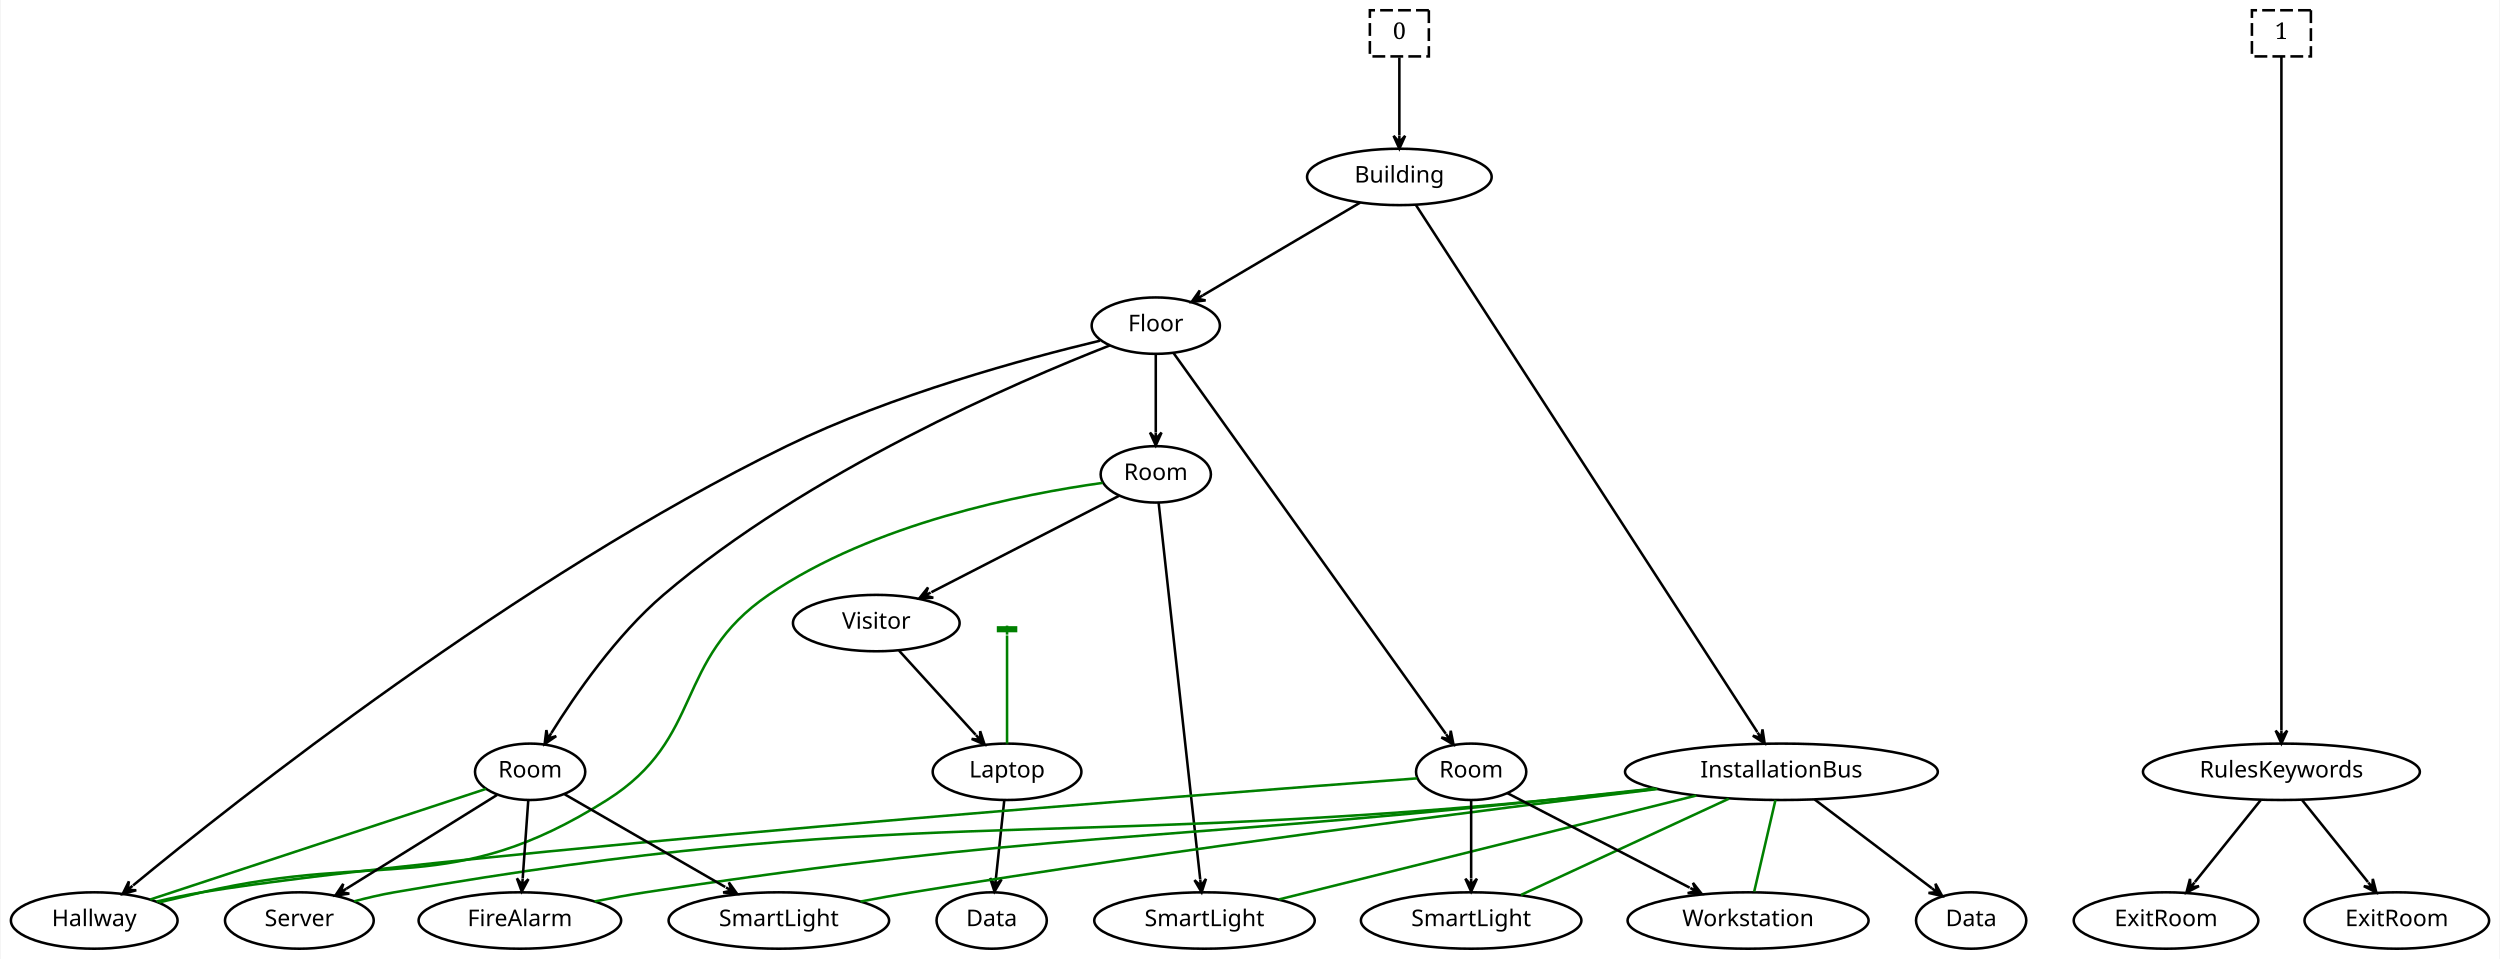
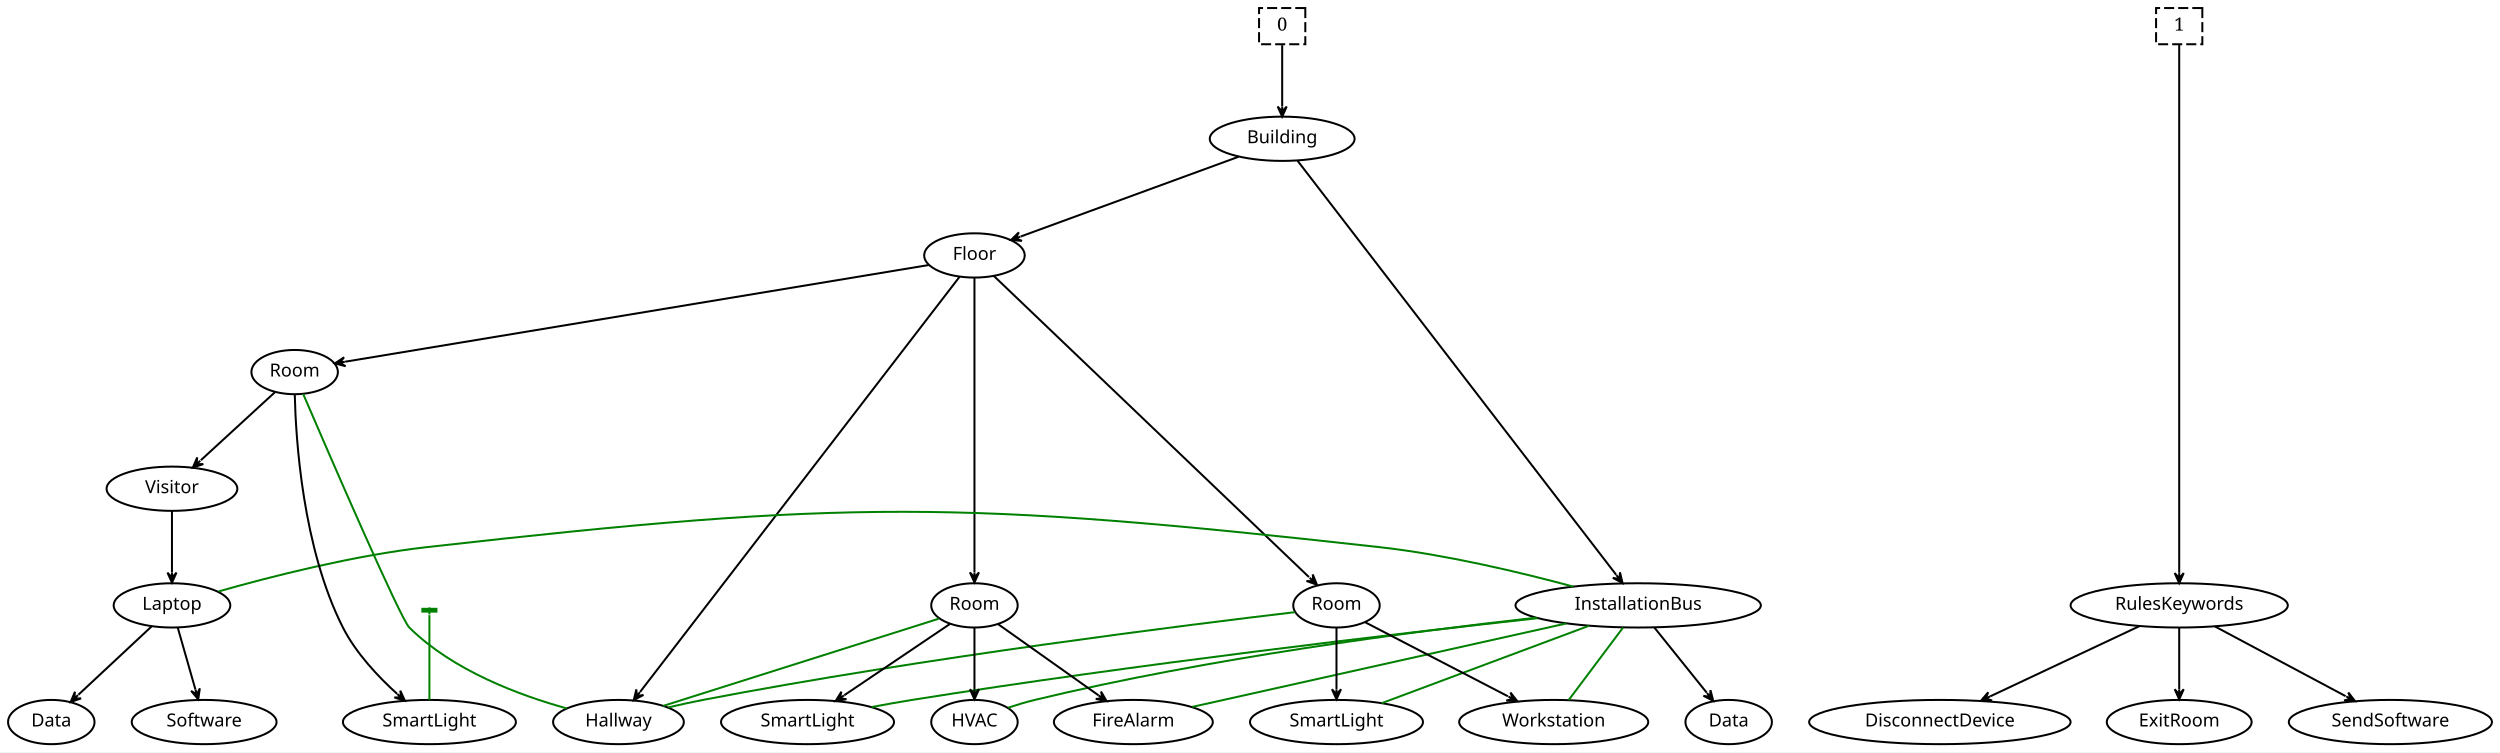
- <svg xmlns="http://www.w3.org/2000/svg" width="975pt" height="374pt" viewBox="0.00 0.00 974.50 374.00">
+ <svg xmlns="http://www.w3.org/2000/svg" width="1243pt" height="374pt" viewBox="0.00 0.00 1243.00 374.00">
  <g id="graph0" class="graph" transform="scale(1 1) rotate(0) translate(4 370)">
-     <polygon fill="white" stroke="none" points="-4,4 -4,-370 970.5,-370 970.5,4 -4,4" />
+     <polygon fill="white" stroke="none" points="-4,4 -4,-370 1239,-370 1239,4 -4,4" />
    <g id="node1" class="node">
-       <polygon fill="none" stroke="black" stroke-dasharray="5,2" points="553,-366 530,-366 530,-348 553,-348 553,-366" />
-       <text text-anchor="middle" x="541.5" y="-354.8" font-family="serif" font-size="9.00">0</text>
+       <polygon fill="none" stroke="black" stroke-dasharray="5,2" points="645,-366 622,-366 622,-348 645,-348 645,-366" />
+       <text text-anchor="middle" x="633.5" y="-354.8" font-family="serif" font-size="9.00">0</text>
    </g>
    <g id="v0_Building" class="node">
-       <ellipse fill="none" stroke="black" cx="541.5" cy="-301" rx="36" ry="11" />
-       <text text-anchor="middle" x="541.5" y="-298.8" font-family="sans-serif" font-size="9.00">Building</text>
+       <ellipse fill="none" stroke="black" cx="633.5" cy="-301" rx="36" ry="11" />
+       <text text-anchor="middle" x="633.5" y="-298.8" font-family="sans-serif" font-size="9.00">Building</text>
    </g>
    <g id="edge1" class="edge">
-       <path fill="none" stroke="black" d="M541.5,-347.562C541.5,-339.453 541.5,-327.014 541.5,-317.181" />
-       <polygon fill="black" stroke="black" points="541.5,-312.03 543.75,-317.03 541.5,-314.53 541.5,-317.03 541.5,-317.03 541.5,-317.03 541.5,-314.53 539.25,-317.03 541.5,-312.03 541.5,-312.03" />
+       <path fill="none" stroke="black" d="M633.5,-347.562C633.5,-339.453 633.5,-327.014 633.5,-317.181" />
+       <polygon fill="black" stroke="black" points="633.5,-312.03 635.75,-317.03 633.5,-314.53 633.5,-317.03 633.5,-317.03 633.5,-317.03 633.5,-314.53 631.25,-317.03 633.5,-312.03 633.5,-312.03" />
    </g>
    <g id="node2" class="node">
-       <polygon fill="none" stroke="black" stroke-dasharray="5,2" points="897,-366 874,-366 874,-348 897,-348 897,-366" />
-       <text text-anchor="middle" x="885.5" y="-354.8" font-family="serif" font-size="9.00">1</text>
-     </g>
-     <g id="v10_RulesKeywords" class="node">
-       <ellipse fill="none" stroke="black" cx="885.5" cy="-69" rx="54" ry="11" />
-       <text text-anchor="middle" x="885.5" y="-66.8" font-family="sans-serif" font-size="9.00">RulesKeywords</text>
+       <polygon fill="none" stroke="black" stroke-dasharray="5,2" points="1091,-366 1068,-366 1068,-348 1091,-348 1091,-366" />
+       <text text-anchor="middle" x="1079.5" y="-354.8" font-family="serif" font-size="9.00">1</text>
+     </g>
+     <g id="v9_RulesKeywords" class="node">
+       <ellipse fill="none" stroke="black" cx="1079.5" cy="-69" rx="54" ry="11" />
+       <text text-anchor="middle" x="1079.5" y="-66.8" font-family="sans-serif" font-size="9.00">RulesKeywords</text>
    </g>
    <g id="edge2" class="edge">
-       <path fill="none" stroke="black" d="M885.5,-347.849C885.5,-329.373 885.5,-282.889 885.5,-244 885.5,-244 885.5,-244 885.5,-184 885.5,-148.604 885.5,-107.026 885.5,-85.178" />
-       <polygon fill="black" stroke="black" points="885.5,-80.065 887.75,-85.065 885.5,-82.565 885.5,-85.065 885.5,-85.065 885.5,-85.065 885.5,-82.565 883.25,-85.065 885.5,-80.065 885.5,-80.065" />
+       <path fill="none" stroke="black" d="M1079.5,-347.849C1079.5,-329.373 1079.5,-282.889 1079.5,-244 1079.5,-244 1079.5,-244 1079.5,-184 1079.5,-148.604 1079.5,-107.026 1079.5,-85.178" />
+       <polygon fill="black" stroke="black" points="1079.5,-80.065 1081.75,-85.065 1079.5,-82.565 1079.5,-85.065 1079.5,-85.065 1079.5,-85.065 1079.5,-82.565 1077.25,-85.065 1079.5,-80.065 1079.5,-80.065" />
    </g>
    <g id="node3" class="node" />
-     <g id="v4_Laptop" class="node">
-       <ellipse fill="none" stroke="black" cx="388.5" cy="-69" rx="29" ry="11" />
-       <text text-anchor="middle" x="388.5" y="-66.8" font-family="sans-serif" font-size="9.00">Laptop</text>
+     <g id="v8_SmartLight" class="node">
+       <ellipse fill="none" stroke="black" cx="209.5" cy="-11" rx="43" ry="11" />
+       <text text-anchor="middle" x="209.5" y="-8.8" font-family="sans-serif" font-size="9.00">SmartLight</text>
+     </g>
+     <g id="edge30" class="edge">
+       <path fill="none" stroke="green" d="M209.5,-64.167C209.5,-55.586 209.5,-34.596 209.5,-22.012" />
+       <polygon fill="green" stroke="green" points="213,-67.3 206,-67.3 206,-65.9 213,-65.9 213,-67.3" />
+       <polyline fill="none" stroke="green" points="209.5,-68 209.5,-64.5 " />
+     </g>
+     <g id="v1_Floor" class="node">
+       <ellipse fill="none" stroke="black" cx="480.5" cy="-243" rx="25" ry="11" />
+       <text text-anchor="middle" x="480.5" y="-240.8" font-family="sans-serif" font-size="9.00">Floor</text>
+     </g>
+     <g id="edge3" class="edge">
+       <path fill="none" stroke="black" d="M611.903,-292.095C583.248,-281.607 532.871,-263.168 503.517,-252.425" />
+       <polygon fill="black" stroke="black" points="498.642,-250.64 504.111,-250.246 500.99,-251.5 503.338,-252.359 503.338,-252.359 503.338,-252.359 500.99,-251.5 502.564,-254.472 498.642,-250.64 498.642,-250.64" />
+     </g>
+     <g id="v2_InstallationBus" class="node">
+       <ellipse fill="none" stroke="black" cx="810.5" cy="-69" rx="61" ry="11" />
+       <text text-anchor="middle" x="810.5" y="-66.8" font-family="sans-serif" font-size="9.00">InstallationBus</text>
+     </g>
+     <g id="edge4" class="edge">
+       <path fill="none" stroke="black" d="M641.105,-290.117C669.126,-253.707 766.669,-126.956 799.568,-84.205" />
+       <polygon fill="black" stroke="black" points="802.724,-80.105 801.457,-85.44 801.199,-82.086 799.674,-84.067 799.674,-84.067 799.674,-84.067 801.199,-82.086 797.891,-82.695 802.724,-80.105 802.724,-80.105" />
+     </g>
+     <g id="v4_Room" class="node">
+       <ellipse fill="none" stroke="black" cx="142.5" cy="-185" rx="21.5" ry="11" />
+       <text text-anchor="middle" x="142.5" y="-182.8" font-family="sans-serif" font-size="9.00">Room</text>
+     </g>
+     <g id="edge5" class="edge">
+       <path fill="none" stroke="black" d="M457.798,-238.239C397.044,-228.173 231.061,-200.673 167.615,-190.161" />
+       <polygon fill="black" stroke="black" points="162.512,-189.316 167.813,-187.913 164.978,-189.724 167.445,-190.133 167.445,-190.133 167.445,-190.133 164.978,-189.724 167.077,-192.353 162.512,-189.316 162.512,-189.316" />
+     </g>
+     <g id="v11_Hallway" class="node">
+       <ellipse fill="none" stroke="black" cx="303.5" cy="-11" rx="32.5" ry="11" />
+       <text text-anchor="middle" x="303.5" y="-8.8" font-family="sans-serif" font-size="9.00">Hallway</text>
+     </g>
+     <g id="edge6" class="edge">
+       <path fill="none" stroke="black" d="M473.12,-232.41C445.351,-196.326 347.064,-68.608 314.253,-25.973" />
+       <polygon fill="black" stroke="black" points="311.109,-21.888 315.942,-24.478 312.634,-23.869 314.159,-25.851 314.159,-25.851 314.159,-25.851 312.634,-23.869 312.376,-27.223 311.109,-21.888 311.109,-21.888" />
+     </g>
+     <g id="v15_Room" class="node">
+       <ellipse fill="none" stroke="black" cx="480.5" cy="-69" rx="21.5" ry="11" />
+       <text text-anchor="middle" x="480.5" y="-66.8" font-family="sans-serif" font-size="9.00">Room</text>
+     </g>
+     <g id="edge7" class="edge">
+       <path fill="none" stroke="black" d="M480.5,-231.756C480.5,-202.786 480.5,-120.136 480.5,-85.534" />
+       <polygon fill="black" stroke="black" points="480.5,-80.408 482.75,-85.408 480.5,-82.908 480.5,-85.408 480.5,-85.408 480.5,-85.408 480.5,-82.908 478.25,-85.408 480.5,-80.408 480.5,-80.408" />
+     </g>
+     <g id="v19_Room" class="node">
+       <ellipse fill="none" stroke="black" cx="660.5" cy="-69" rx="21.5" ry="11" />
+       <text text-anchor="middle" x="660.5" y="-66.8" font-family="sans-serif" font-size="9.00">Room</text>
+     </g>
+     <g id="edge8" class="edge">
+       <path fill="none" stroke="black" d="M490.178,-232.753C520.211,-204.054 611.897,-116.443 646.807,-83.085" />
+       <polygon fill="black" stroke="black" points="650.775,-79.293 648.714,-84.374 648.967,-81.02 647.16,-82.748 647.16,-82.748 647.16,-82.748 648.967,-81.02 645.605,-81.121 650.775,-79.293 650.775,-79.293" />
+     </g>
+     <g id="v3_Data" class="node">
+       <ellipse fill="none" stroke="black" cx="855.5" cy="-11" rx="21.5" ry="11" />
+       <text text-anchor="middle" x="855.5" y="-8.8" font-family="sans-serif" font-size="9.00">Data</text>
+     </g>
+     <g id="edge9" class="edge">
+       <path fill="none" stroke="black" d="M818.545,-57.988C825.801,-48.959 836.534,-35.602 844.566,-25.607" />
+       <polygon fill="black" stroke="black" points="847.825,-21.551 846.447,-26.858 846.259,-23.5 844.693,-25.449 844.693,-25.449 844.693,-25.449 846.259,-23.5 842.939,-24.039 847.825,-21.551 847.825,-21.551" />
+     </g>
+     <g id="v6_Laptop" class="node">
+       <ellipse fill="none" stroke="black" cx="81.5" cy="-69" rx="29" ry="11" />
+       <text text-anchor="middle" x="81.5" y="-66.8" font-family="sans-serif" font-size="9.00">Laptop</text>
+     </g>
+     <g id="edge23" class="edge">
+       <path fill="none" stroke="green" d="M778.231,-78.342C752.339,-85.329 714.923,-94.289 681.5,-98 472.561,-121.196 417.399,-121.548 208.5,-98 171.643,-93.845 129.888,-83.112 104.637,-75.934" />
+     </g>
+     <g id="v16_SmartLight" class="node">
+       <ellipse fill="none" stroke="black" cx="397.5" cy="-11" rx="43" ry="11" />
+       <text text-anchor="middle" x="397.5" y="-8.8" font-family="sans-serif" font-size="9.00">SmartLight</text>
+     </g>
+     <g id="edge24" class="edge">
+       <path fill="none" stroke="green" d="M760.428,-62.633C690.597,-54.918 560.086,-39.661 449.5,-22 442.964,-20.956 435.991,-19.708 429.344,-18.454" />
+     </g>
+     <g id="v17_HVAC" class="node">
+       <ellipse fill="none" stroke="black" cx="480.5" cy="-11" rx="21.5" ry="11" />
+       <text text-anchor="middle" x="480.5" y="-8.8" font-family="sans-serif" font-size="9.00">HVAC</text>
+     </g>
+     <g id="edge25" class="edge">
+       <path fill="none" stroke="green" d="M759.564,-62.856C699.467,-56.176 596.805,-42.842 510.5,-22 506.124,-20.943 501.473,-19.538 497.173,-18.115" />
+     </g>
+     <g id="v18_FireAlarm" class="node">
+       <ellipse fill="none" stroke="black" cx="559.5" cy="-11" rx="39.5" ry="11" />
+       <text text-anchor="middle" x="559.5" y="-8.8" font-family="sans-serif" font-size="9.00">FireAlarm</text>
+     </g>
+     <g id="edge26" class="edge">
+       <path fill="none" stroke="green" d="M774.804,-60.036C724.862,-48.894 635.075,-28.861 588.816,-18.541" />
+     </g>
+     <g id="v20_SmartLight" class="node">
+       <ellipse fill="none" stroke="black" cx="660.5" cy="-11" rx="43" ry="11" />
+       <text text-anchor="middle" x="660.5" y="-8.8" font-family="sans-serif" font-size="9.00">SmartLight</text>
+     </g>
+     <g id="edge27" class="edge">
+       <path fill="none" stroke="green" d="M786.066,-58.878C757.509,-48.217 710.643,-30.72 682.962,-20.386" />
+     </g>
+     <g id="v21_Workstation" class="node">
+       <ellipse fill="none" stroke="black" cx="768.5" cy="-11" rx="47" ry="11" />
+       <text text-anchor="middle" x="768.5" y="-8.8" font-family="sans-serif" font-size="9.00">Workstation</text>
+     </g>
+     <g id="edge28" class="edge">
+       <path fill="none" stroke="green" d="M802.991,-57.988C795.346,-47.795 783.565,-32.087 775.944,-21.925" />
+     </g>
+     <g id="v5_Visitor" class="node">
+       <ellipse fill="none" stroke="black" cx="81.5" cy="-127" rx="32.5" ry="11" />
+       <text text-anchor="middle" x="81.5" y="-124.8" font-family="sans-serif" font-size="9.00">Visitor</text>
+     </g>
+     <g id="edge10" class="edge">
+       <path fill="none" stroke="black" d="M132.699,-175.003C122.741,-165.861 107.209,-151.601 95.862,-141.185" />
+       <polygon fill="black" stroke="black" points="91.889,-137.537 97.094,-139.261 93.731,-139.228 95.572,-140.919 95.572,-140.919 95.572,-140.919 93.731,-139.228 94.05,-142.576 91.889,-137.537 91.889,-137.537" />
+     </g>
+     <g id="edge11" class="edge">
+       <path fill="none" stroke="black" d="M142.555,-173.918C143.061,-151.731 146.432,-97.51 166.5,-58 172.998,-45.207 184.135,-33.441 193.448,-25.011" />
+       <polygon fill="black" stroke="black" points="197.308,-21.609 195.044,-26.603 195.432,-23.262 193.557,-24.915 193.557,-24.915 193.557,-24.915 195.432,-23.262 192.069,-23.227 197.308,-21.609 197.308,-21.609" />
+     </g>
+     <g id="edge29" class="edge">
+       <path fill="none" stroke="green" d="M146.748,-174.102C159.197,-145.164 195.004,-62.459 199.5,-58 221.229,-36.453 254.771,-24.134 277.856,-17.769" />
+     </g>
+     <g id="edge12" class="edge">
+       <path fill="none" stroke="black" d="M81.5,-115.988C81.5,-107.494 81.5,-95.17 81.5,-85.417" />
+       <polygon fill="black" stroke="black" points="81.5,-80.304 83.75,-85.304 81.5,-82.804 81.5,-85.304 81.5,-85.304 81.5,-85.304 81.5,-82.804 79.25,-85.304 81.5,-80.304 81.5,-80.304" />
+     </g>
+     <g id="v7_Data" class="node">
+       <ellipse fill="none" stroke="black" cx="21.5" cy="-11" rx="21.5" ry="11" />
+       <text text-anchor="middle" x="21.5" y="-8.8" font-family="sans-serif" font-size="9.00">Data</text>
+     </g>
+     <g id="edge13" class="edge">
+       <path fill="none" stroke="black" d="M71.322,-58.5C61.317,-49.162 45.987,-34.855 34.975,-24.577" />
+       <polygon fill="black" stroke="black" points="31.132,-20.99 36.322,-22.756 32.959,-22.695 34.787,-24.401 34.787,-24.401 34.787,-24.401 32.959,-22.695 33.252,-26.046 31.132,-20.99 31.132,-20.99" />
+     </g>
+     <g id="v13_Software" class="node">
+       <ellipse fill="none" stroke="black" cx="97.5" cy="-11" rx="36" ry="11" />
+       <text text-anchor="middle" x="97.5" y="-8.8" font-family="sans-serif" font-size="9.00">Software</text>
+     </g>
+     <g id="edge14" class="edge">
+       <path fill="none" stroke="black" d="M84.361,-57.988C86.81,-49.415 90.374,-36.941 93.172,-27.147" />
+       <polygon fill="black" stroke="black" points="94.556,-22.304 95.346,-27.73 93.869,-24.708 93.182,-27.111 93.182,-27.111 93.182,-27.111 93.869,-24.708 91.019,-26.493 94.556,-22.304 94.556,-22.304" />
+     </g>
+     <g id="v10_DisconnectDevice" class="node">
+       <ellipse fill="none" stroke="black" cx="960.5" cy="-11" rx="65" ry="11" />
+       <text text-anchor="middle" x="960.5" y="-8.8" font-family="sans-serif" font-size="9.00">DisconnectDevice</text>
+     </g>
+     <g id="edge15" class="edge">
+       <path fill="none" stroke="black" d="M1059.85,-58.753C1039.51,-49.182 1007.68,-34.201 985.546,-23.786" />
+       <polygon fill="black" stroke="black" points="980.978,-21.637 986.46,-21.73 983.24,-22.701 985.502,-23.766 985.502,-23.766 985.502,-23.766 983.24,-22.701 984.544,-25.802 980.978,-21.637 980.978,-21.637" />
+     </g>
+     <g id="v12_ExitRoom" class="node">
+       <ellipse fill="none" stroke="black" cx="1079.5" cy="-11" rx="36" ry="11" />
+       <text text-anchor="middle" x="1079.5" y="-8.8" font-family="sans-serif" font-size="9.00">ExitRoom</text>
+     </g>
+     <g id="edge16" class="edge">
+       <path fill="none" stroke="black" d="M1079.5,-57.988C1079.5,-49.494 1079.5,-37.17 1079.5,-27.417" />
+       <polygon fill="black" stroke="black" points="1079.5,-22.304 1081.75,-27.304 1079.5,-24.804 1079.5,-27.304 1079.5,-27.304 1079.5,-27.304 1079.5,-24.804 1077.25,-27.304 1079.5,-22.304 1079.5,-22.304" />
+     </g>
+     <g id="v14_SendSoftware" class="node">
+       <ellipse fill="none" stroke="black" cx="1184.5" cy="-11" rx="50.5" ry="11" />
+       <text text-anchor="middle" x="1184.5" y="-8.8" font-family="sans-serif" font-size="9.00">SendSoftware</text>
+     </g>
+     <g id="edge17" class="edge">
+       <path fill="none" stroke="black" d="M1097.31,-58.5C1115.22,-48.95 1142.87,-34.201 1162.22,-23.882" />
+       <polygon fill="black" stroke="black" points="1166.95,-21.359 1163.6,-25.698 1164.75,-22.536 1162.54,-23.712 1162.54,-23.712 1162.54,-23.712 1164.75,-22.536 1161.48,-21.727 1166.95,-21.359 1166.95,-21.359" />
+     </g>
+     <g id="edge31" class="edge">
+       <path fill="none" stroke="green" d="M325.724,-19.031C361.329,-30.296 430.441,-52.162 462.881,-62.426" />
+     </g>
+     <g id="edge32" class="edge">
+       <path fill="none" stroke="green" d="M328.295,-18.289C333.931,-19.611 339.905,-20.928 345.5,-22 455.687,-43.12 589.196,-59.67 639.754,-65.617" />
+     </g>
+     <g id="edge18" class="edge">
+       <path fill="none" stroke="black" d="M468.253,-59.737C454.404,-50.393 431.711,-35.082 415.767,-24.325" />
+       <polygon fill="black" stroke="black" points="411.463,-21.421 416.866,-22.352 413.535,-22.819 415.607,-24.217 415.607,-24.217 415.607,-24.217 413.535,-22.819 414.349,-26.082 411.463,-21.421 411.463,-21.421" />
+     </g>
+     <g id="edge19" class="edge">
+       <path fill="none" stroke="black" d="M480.5,-57.988C480.5,-49.494 480.5,-37.17 480.5,-27.417" />
+       <polygon fill="black" stroke="black" points="480.5,-22.304 482.75,-27.304 480.5,-24.804 480.5,-27.304 480.5,-27.304 480.5,-27.304 480.5,-24.804 478.25,-27.304 480.5,-22.304 480.5,-22.304" />
+     </g>
+     <g id="edge20" class="edge">
+       <path fill="none" stroke="black" d="M492.157,-59.737C505.339,-50.393 526.938,-35.082 542.113,-24.325" />
+       <polygon fill="black" stroke="black" points="546.21,-21.421 543.432,-26.148 544.171,-22.866 542.131,-24.312 542.131,-24.312 542.131,-24.312 544.171,-22.866 540.83,-22.477 546.21,-21.421 546.21,-21.421" />
+     </g>
+     <g id="edge21" class="edge">
+       <path fill="none" stroke="black" d="M660.5,-57.988C660.5,-49.494 660.5,-37.17 660.5,-27.417" />
+       <polygon fill="black" stroke="black" points="660.5,-22.304 662.75,-27.304 660.5,-24.804 660.5,-27.304 660.5,-27.304 660.5,-27.304 660.5,-24.804 658.25,-27.304 660.5,-22.304 660.5,-22.304" />
    </g>
    <g id="edge22" class="edge">
-       <path fill="none" stroke="green" d="M388.5,-122.167C388.5,-113.586 388.5,-92.596 388.5,-80.012" />
-       <polygon fill="green" stroke="green" points="392,-125.3 385,-125.3 385,-123.9 392,-123.9 392,-125.3" />
-       <polyline fill="none" stroke="green" points="388.5,-126 388.5,-122.5 " />
-     </g>
-     <g id="v1_Floor" class="node">
-       <ellipse fill="none" stroke="black" cx="446.5" cy="-243" rx="25" ry="11" />
-       <text text-anchor="middle" x="446.5" y="-240.8" font-family="sans-serif" font-size="9.00">Floor</text>
-     </g>
-     <g id="edge3" class="edge">
-       <path fill="none" stroke="black" d="M526.237,-291.003C509.507,-281.141 482.675,-265.324 464.821,-254.8" />
-       <polygon fill="black" stroke="black" points="460.487,-252.245 465.937,-252.846 462.641,-253.515 464.795,-254.784 464.795,-254.784 464.795,-254.784 462.641,-253.515 463.652,-256.723 460.487,-252.245 460.487,-252.245" />
-     </g>
-     <g id="v6_InstallationBus" class="node">
-       <ellipse fill="none" stroke="black" cx="690.5" cy="-69" rx="61" ry="11" />
-       <text text-anchor="middle" x="690.5" y="-66.8" font-family="sans-serif" font-size="9.00">InstallationBus</text>
-     </g>
-     <g id="edge4" class="edge">
-       <path fill="none" stroke="black" d="M547.902,-290.117C571.442,-253.781 653.271,-127.468 681.129,-84.466" />
-       <polygon fill="black" stroke="black" points="683.954,-80.105 683.124,-85.525 682.594,-82.203 681.235,-84.301 681.235,-84.301 681.235,-84.301 682.594,-82.203 679.347,-83.078 683.954,-80.105 683.954,-80.105" />
-     </g>
-     <g id="v2_Room" class="node">
-       <ellipse fill="none" stroke="black" cx="446.5" cy="-185" rx="21.5" ry="11" />
-       <text text-anchor="middle" x="446.5" y="-182.8" font-family="sans-serif" font-size="9.00">Room</text>
-     </g>
-     <g id="edge5" class="edge">
-       <path fill="none" stroke="black" d="M446.5,-231.988C446.5,-223.494 446.5,-211.17 446.5,-201.417" />
-       <polygon fill="black" stroke="black" points="446.5,-196.304 448.75,-201.304 446.5,-198.804 446.5,-201.304 446.5,-201.304 446.5,-201.304 446.5,-198.804 444.25,-201.304 446.5,-196.304 446.5,-196.304" />
-     </g>
-     <g id="v9_Hallway" class="node">
-       <ellipse fill="none" stroke="black" cx="32.5" cy="-11" rx="32.5" ry="11" />
-       <text text-anchor="middle" x="32.5" y="-8.8" font-family="sans-serif" font-size="9.00">Hallway</text>
-     </g>
-     <g id="edge6" class="edge">
-       <path fill="none" stroke="black" d="M424.772,-237.144C395.915,-230.234 343.782,-216.13 302.5,-196 197.717,-144.906 87.166,-57.267 47.636,-24.686" />
-       <polygon fill="black" stroke="black" points="43.602,-21.348 48.889,-22.801 45.528,-22.941 47.454,-24.535 47.454,-24.535 47.454,-24.535 45.528,-22.941 46.02,-26.269 43.602,-21.348 43.602,-21.348" />
-     </g>
-     <g id="v13_Room" class="node">
-       <ellipse fill="none" stroke="black" cx="202.5" cy="-69" rx="21.5" ry="11" />
-       <text text-anchor="middle" x="202.5" y="-66.8" font-family="sans-serif" font-size="9.00">Room</text>
-     </g>
-     <g id="edge7" class="edge">
-       <path fill="none" stroke="black" d="M428.563,-235.28C392.682,-221.231 310.696,-186.028 254.5,-138 236.07,-122.249 220.014,-98.961 210.789,-84.137" />
-       <polygon fill="black" stroke="black" points="208.151,-79.826 212.68,-82.916 209.456,-81.958 210.761,-84.09 210.761,-84.09 210.761,-84.09 209.456,-81.958 208.842,-85.265 208.151,-79.826 208.151,-79.826" />
-     </g>
-     <g id="v17_Room" class="node">
-       <ellipse fill="none" stroke="black" cx="569.5" cy="-69" rx="21.5" ry="11" />
-       <text text-anchor="middle" x="569.5" y="-66.8" font-family="sans-serif" font-size="9.00">Room</text>
-     </g>
-     <g id="edge8" class="edge">
-       <path fill="none" stroke="black" d="M453.465,-232.26C474.185,-203.287 535.48,-117.572 559.595,-83.851" />
-       <polygon fill="black" stroke="black" points="562.611,-79.633 561.533,-85.009 561.157,-81.667 559.702,-83.701 559.702,-83.701 559.702,-83.701 561.157,-81.667 557.872,-82.392 562.611,-79.633 562.611,-79.633" />
-     </g>
-     <g id="v3_Visitor" class="node">
-       <ellipse fill="none" stroke="black" cx="337.5" cy="-127" rx="32.5" ry="11" />
-       <text text-anchor="middle" x="337.5" y="-124.8" font-family="sans-serif" font-size="9.00">Visitor</text>
-     </g>
-     <g id="edge9" class="edge">
-       <path fill="none" stroke="black" d="M432.25,-176.679C413.58,-167.087 380.672,-150.18 358.975,-139.033" />
-       <polygon fill="black" stroke="black" points="354.255,-136.608 359.731,-136.892 356.479,-137.751 358.703,-138.893 358.703,-138.893 358.703,-138.893 356.479,-137.751 357.674,-140.894 354.255,-136.608 354.255,-136.608" />
-     </g>
-     <g id="v5_SmartLight" class="node">
-       <ellipse fill="none" stroke="black" cx="465.5" cy="-11" rx="43" ry="11" />
-       <text text-anchor="middle" x="465.5" y="-8.8" font-family="sans-serif" font-size="9.00">SmartLight</text>
-     </g>
-     <g id="edge10" class="edge">
-       <path fill="none" stroke="black" d="M447.604,-174.009C450.791,-145.153 460.026,-61.556 463.831,-27.109" />
-       <polygon fill="black" stroke="black" points="464.393,-22.018 466.081,-27.235 464.119,-24.503 463.844,-26.988 463.844,-26.988 463.844,-26.988 464.119,-24.503 461.608,-26.741 464.393,-22.018 464.393,-22.018" />
-     </g>
-     <g id="edge21" class="edge">
-       <path fill="none" stroke="green" d="M425.756,-181.678C394.976,-177.399 336.447,-165.996 295.5,-138 258.14,-112.457 270.751,-82.188 232.5,-58 171.628,-19.507 144.644,-38.341 74.5,-22 69.098,-20.741 63.31,-19.375 57.81,-18.068" />
-     </g>
-     <g id="edge11" class="edge">
-       <path fill="none" stroke="black" d="M346.384,-116.246C354.647,-107.172 367.035,-93.57 376.238,-83.464" />
-       <polygon fill="black" stroke="black" points="379.718,-79.643 378.015,-84.854 378.035,-81.491 376.352,-83.339 376.352,-83.339 376.352,-83.339 378.035,-81.491 374.688,-81.824 379.718,-79.643 379.718,-79.643" />
-     </g>
-     <g id="v8_Data" class="node">
-       <ellipse fill="none" stroke="black" cx="382.5" cy="-11" rx="21.5" ry="11" />
-       <text text-anchor="middle" x="382.5" y="-8.8" font-family="sans-serif" font-size="9.00">Data</text>
-     </g>
-     <g id="edge12" class="edge">
-       <path fill="none" stroke="black" d="M387.427,-57.988C386.517,-49.494 385.197,-37.17 384.152,-27.417" />
-       <polygon fill="black" stroke="black" points="383.604,-22.304 386.374,-27.036 383.87,-24.79 384.137,-27.275 384.137,-27.275 384.137,-27.275 383.87,-24.79 381.9,-27.515 383.604,-22.304 383.604,-22.304" />
-     </g>
-     <g id="edge23" class="edge">
-       <path fill="none" stroke="green" d="M494.54,-19.228C536.348,-29.633 613.294,-48.784 657.3,-59.737" />
-     </g>
-     <g id="v7_Data" class="node">
-       <ellipse fill="none" stroke="black" cx="764.5" cy="-11" rx="21.5" ry="11" />
-       <text text-anchor="middle" x="764.5" y="-8.8" font-family="sans-serif" font-size="9.00">Data</text>
-     </g>
-     <g id="edge13" class="edge">
-       <path fill="none" stroke="black" d="M703.39,-58.245C716.149,-48.59 735.683,-33.807 749.217,-23.565" />
-       <polygon fill="black" stroke="black" points="753.211,-20.543 750.581,-25.355 751.217,-22.052 749.224,-23.561 749.224,-23.561 749.224,-23.561 751.217,-22.052 747.866,-21.766 753.211,-20.543 753.211,-20.543" />
-     </g>
-     <g id="v14_SmartLight" class="node">
-       <ellipse fill="none" stroke="black" cx="299.5" cy="-11" rx="43" ry="11" />
-       <text text-anchor="middle" x="299.5" y="-8.8" font-family="sans-serif" font-size="9.00">SmartLight</text>
-     </g>
-     <g id="edge24" class="edge">
-       <path fill="none" stroke="green" d="M642.096,-62.284C576.203,-54.307 454.657,-38.905 351.5,-22 344.968,-20.93 337.997,-19.67 331.351,-18.413" />
-     </g>
-     <g id="v15_Server" class="node">
-       <ellipse fill="none" stroke="black" cx="112.5" cy="-11" rx="29" ry="11" />
-       <text text-anchor="middle" x="112.5" y="-8.8" font-family="sans-serif" font-size="9.00">Server</text>
-     </g>
-     <g id="edge25" class="edge">
-       <path fill="none" stroke="green" d="M641.411,-62.336C627.842,-60.844 613.107,-59.292 599.5,-58 399.759,-39.04 347.182,-56.32 149.5,-22 144.386,-21.112 138.954,-19.837 133.872,-18.493" />
-     </g>
-     <g id="v16_FireAlarm" class="node">
-       <ellipse fill="none" stroke="black" cx="198.5" cy="-11" rx="39.5" ry="11" />
-       <text text-anchor="middle" x="198.5" y="-8.8" font-family="sans-serif" font-size="9.00">FireAlarm</text>
-     </g>
-     <g id="edge26" class="edge">
-       <path fill="none" stroke="green" d="M640.917,-62.483C627.48,-61.006 612.934,-59.425 599.5,-58 443.117,-41.411 402.956,-45.752 247.5,-22 241.063,-21.017 234.192,-19.751 227.694,-18.453" />
-     </g>
-     <g id="v18_SmartLight" class="node">
-       <ellipse fill="none" stroke="black" cx="569.5" cy="-11" rx="43" ry="11" />
-       <text text-anchor="middle" x="569.5" y="-8.8" font-family="sans-serif" font-size="9.00">SmartLight</text>
-     </g>
-     <g id="edge27" class="edge">
-       <path fill="none" stroke="green" d="M669.974,-58.5C647.319,-48.015 611.128,-31.266 588.924,-20.99" />
-     </g>
-     <g id="v19_Workstation" class="node">
-       <ellipse fill="none" stroke="black" cx="677.5" cy="-11" rx="47" ry="11" />
-       <text text-anchor="middle" x="677.5" y="-8.8" font-family="sans-serif" font-size="9.00">Workstation</text>
-     </g>
-     <g id="edge28" class="edge">
-       <path fill="none" stroke="green" d="M688.176,-57.988C685.839,-47.921 682.253,-32.474 679.892,-22.304" />
-     </g>
-     <g id="edge29" class="edge">
-       <path fill="none" stroke="green" d="M54.304,-19.183C88.517,-30.453 154.116,-52.062 185.264,-62.322" />
-     </g>
-     <g id="edge30" class="edge">
-       <path fill="none" stroke="green" d="M56.812,-18.403C62.579,-19.751 68.731,-21.05 74.5,-22 168.177,-37.426 466.417,-60.311 548.444,-66.442" />
-     </g>
-     <g id="v11_ExitRoom" class="node">
-       <ellipse fill="none" stroke="black" cx="840.5" cy="-11" rx="36" ry="11" />
-       <text text-anchor="middle" x="840.5" y="-8.8" font-family="sans-serif" font-size="9.00">ExitRoom</text>
-     </g>
-     <g id="edge14" class="edge">
-       <path fill="none" stroke="black" d="M877.455,-57.988C870.288,-49.069 859.728,-35.928 851.729,-25.974" />
-       <polygon fill="black" stroke="black" points="848.475,-21.925 853.361,-24.413 850.041,-23.874 851.607,-25.823 851.607,-25.823 851.607,-25.823 850.041,-23.874 849.854,-27.232 848.475,-21.925 848.475,-21.925" />
-     </g>
-     <g id="v12_ExitRoom" class="node">
-       <ellipse fill="none" stroke="black" cx="930.5" cy="-11" rx="36" ry="11" />
-       <text text-anchor="middle" x="930.5" y="-8.8" font-family="sans-serif" font-size="9.00">ExitRoom</text>
-     </g>
-     <g id="edge15" class="edge">
-       <path fill="none" stroke="black" d="M893.545,-57.988C900.712,-49.069 911.272,-35.928 919.271,-25.974" />
-       <polygon fill="black" stroke="black" points="922.525,-21.925 921.146,-27.232 920.959,-23.874 919.393,-25.823 919.393,-25.823 919.393,-25.823 920.959,-23.874 917.639,-24.413 922.525,-21.925 922.525,-21.925" />
-     </g>
-     <g id="edge16" class="edge">
-       <path fill="none" stroke="black" d="M215.987,-60.213C232.208,-50.849 259.616,-35.026 278.587,-24.073" />
-       <polygon fill="black" stroke="black" points="283.217,-21.401 280.011,-25.849 281.051,-22.651 278.886,-23.901 278.886,-23.901 278.886,-23.901 281.051,-22.651 277.761,-21.952 283.217,-21.401 283.217,-21.401" />
-     </g>
-     <g id="edge17" class="edge">
-       <path fill="none" stroke="black" d="M189.605,-59.977C174.191,-50.386 148.291,-34.27 130.808,-23.392" />
-       <polygon fill="black" stroke="black" points="126.556,-20.746 131.99,-21.477 128.679,-22.067 130.802,-23.388 130.802,-23.388 130.802,-23.388 128.679,-22.067 129.613,-25.298 126.556,-20.746 126.556,-20.746" />
-     </g>
-     <g id="edge18" class="edge">
-       <path fill="none" stroke="black" d="M201.785,-57.988C201.178,-49.494 200.298,-37.17 199.601,-27.417" />
-       <polygon fill="black" stroke="black" points="199.236,-22.304 201.837,-27.131 199.414,-24.797 199.592,-27.291 199.592,-27.291 199.592,-27.291 199.414,-24.797 197.348,-27.451 199.236,-22.304 199.236,-22.304" />
-     </g>
-     <g id="edge19" class="edge">
-       <path fill="none" stroke="black" d="M569.5,-57.988C569.5,-49.494 569.5,-37.17 569.5,-27.417" />
-       <polygon fill="black" stroke="black" points="569.5,-22.304 571.75,-27.304 569.5,-24.804 569.5,-27.304 569.5,-27.304 569.5,-27.304 569.5,-24.804 567.25,-27.304 569.5,-22.304 569.5,-22.304" />
-     </g>
-     <g id="edge20" class="edge">
-       <path fill="none" stroke="black" d="M583.619,-60.679C601.692,-51.308 633.232,-34.954 654.722,-23.811" />
-       <polygon fill="black" stroke="black" points="659.416,-21.377 656.013,-25.676 657.196,-22.528 654.977,-23.679 654.977,-23.679 654.977,-23.679 657.196,-22.528 653.941,-21.681 659.416,-21.377 659.416,-21.377" />
+       <path fill="none" stroke="black" d="M674.619,-60.679C692.692,-51.308 724.232,-34.954 745.722,-23.811" />
+       <polygon fill="black" stroke="black" points="750.416,-21.377 747.013,-25.676 748.196,-22.528 745.977,-23.679 745.977,-23.679 745.977,-23.679 748.196,-22.528 744.941,-21.681 750.416,-21.377 750.416,-21.377" />
    </g>
  </g>
</svg>
